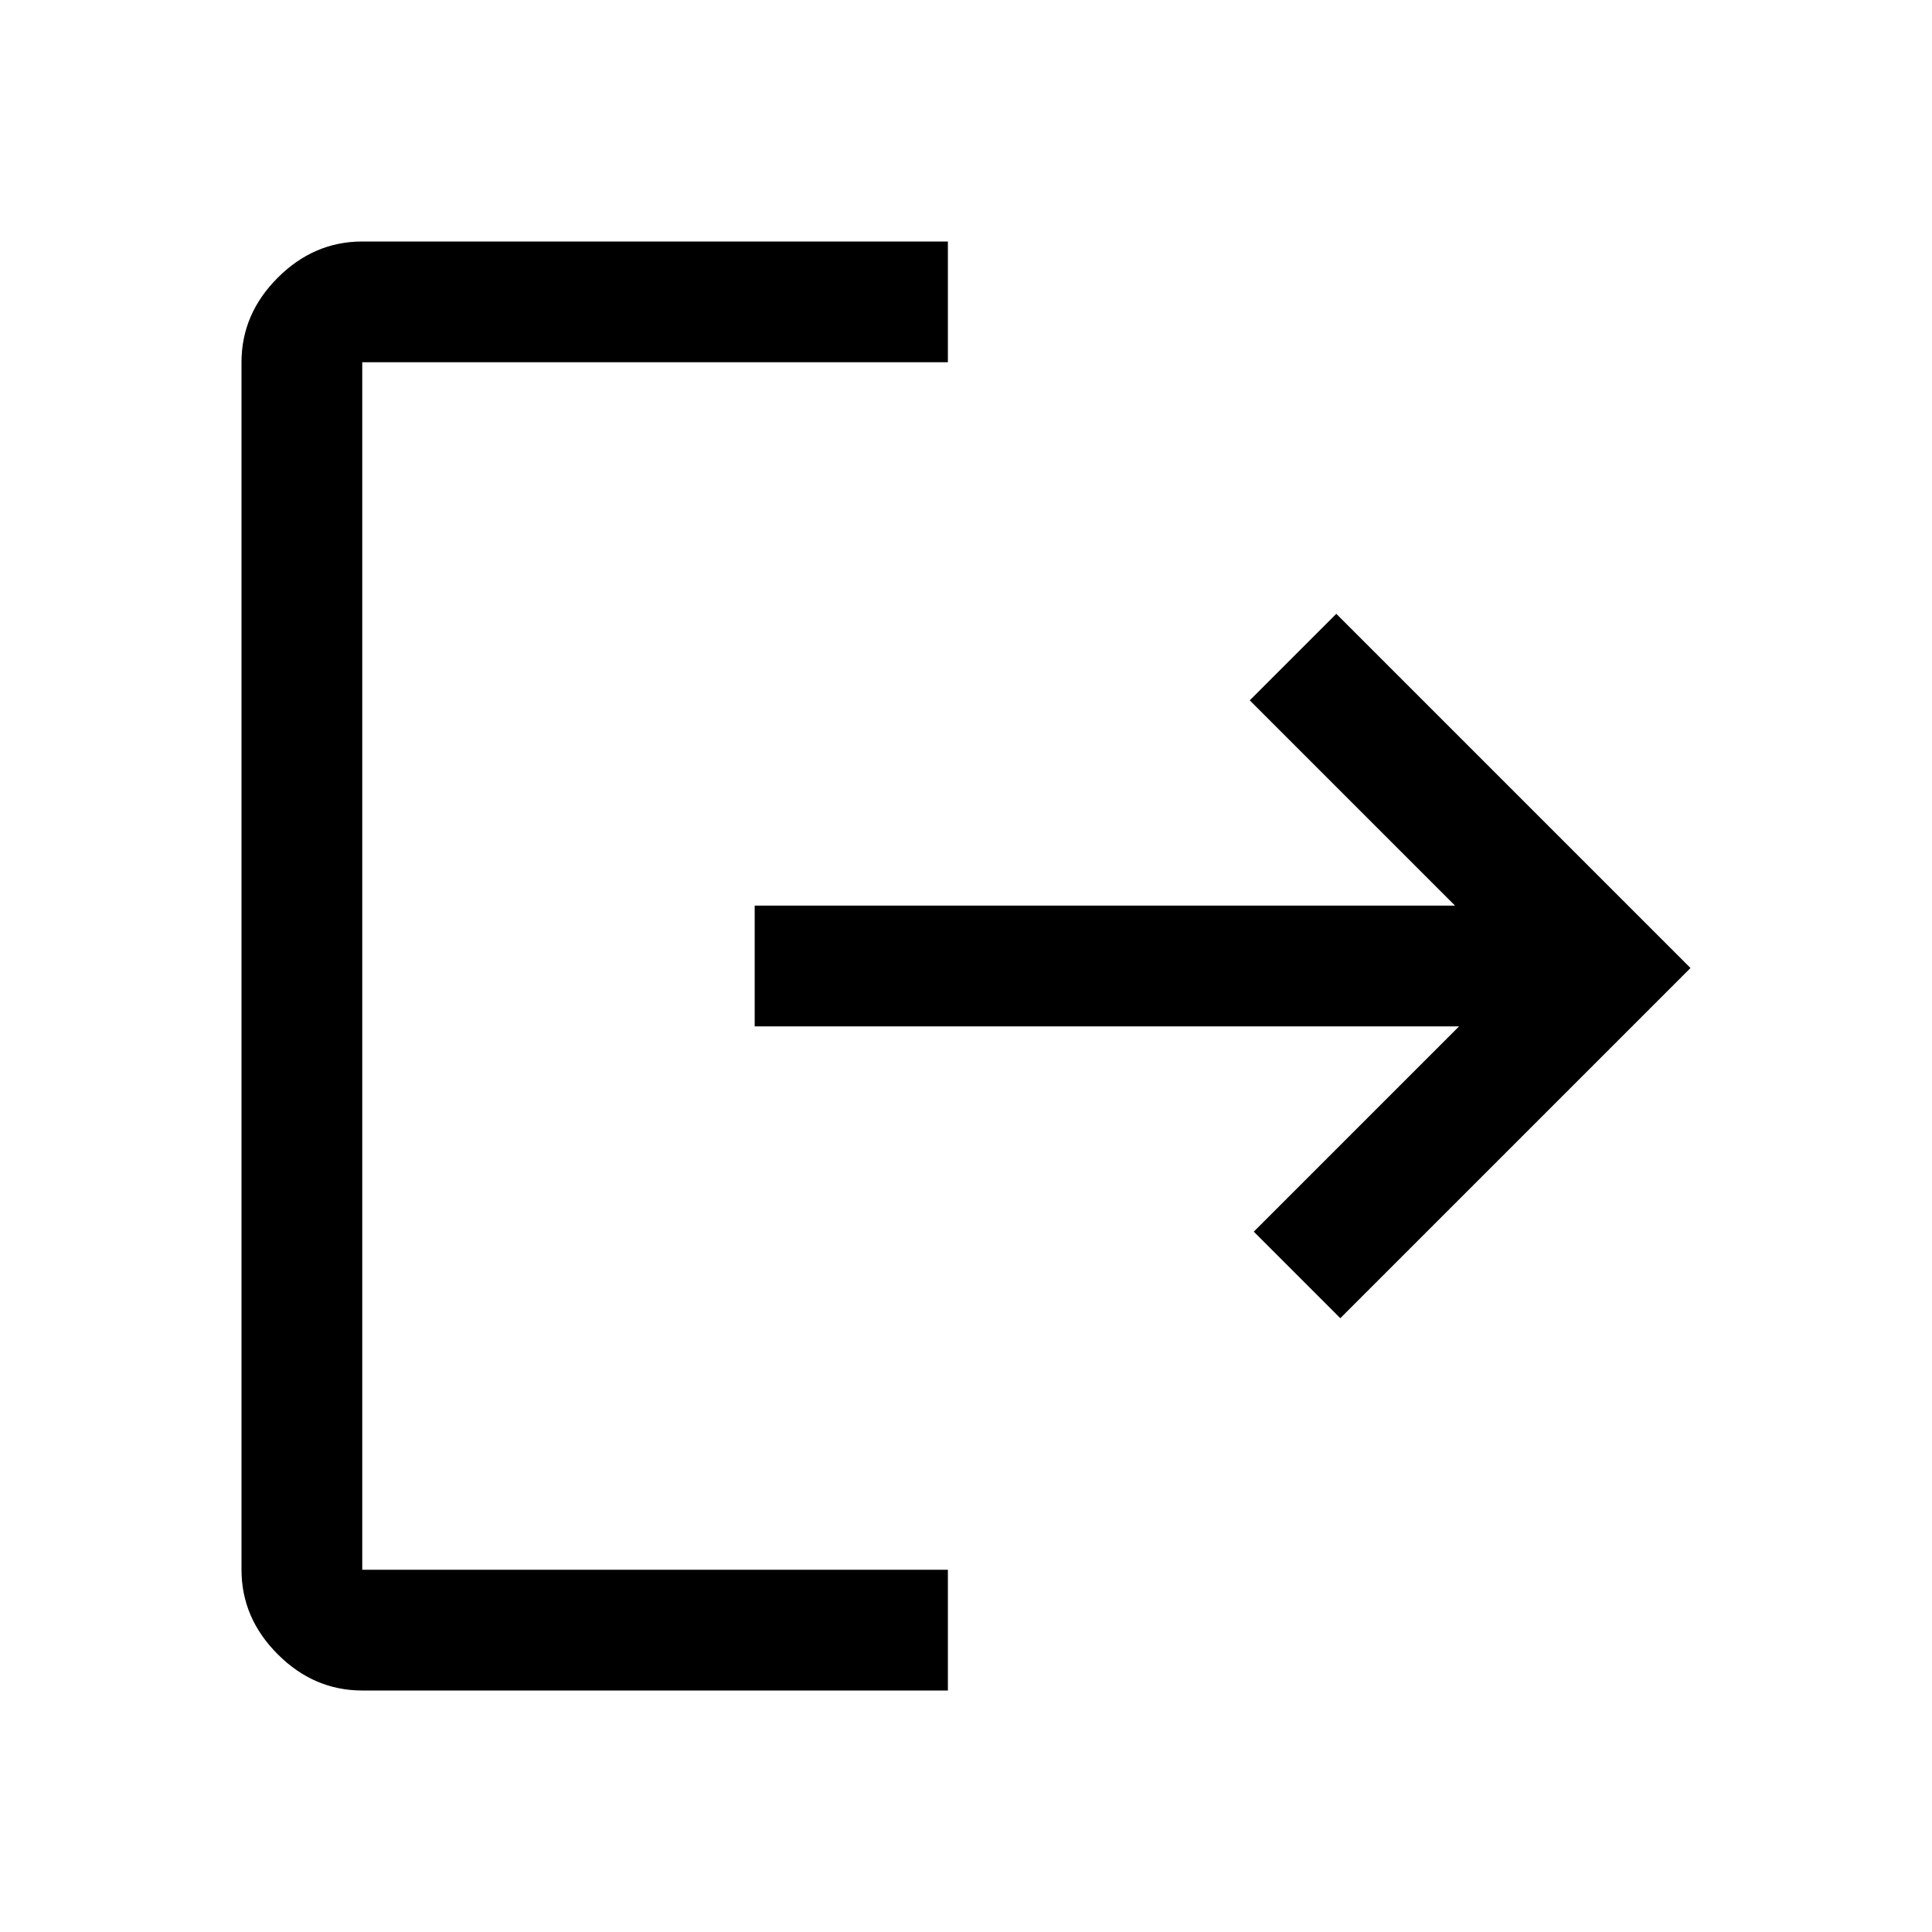
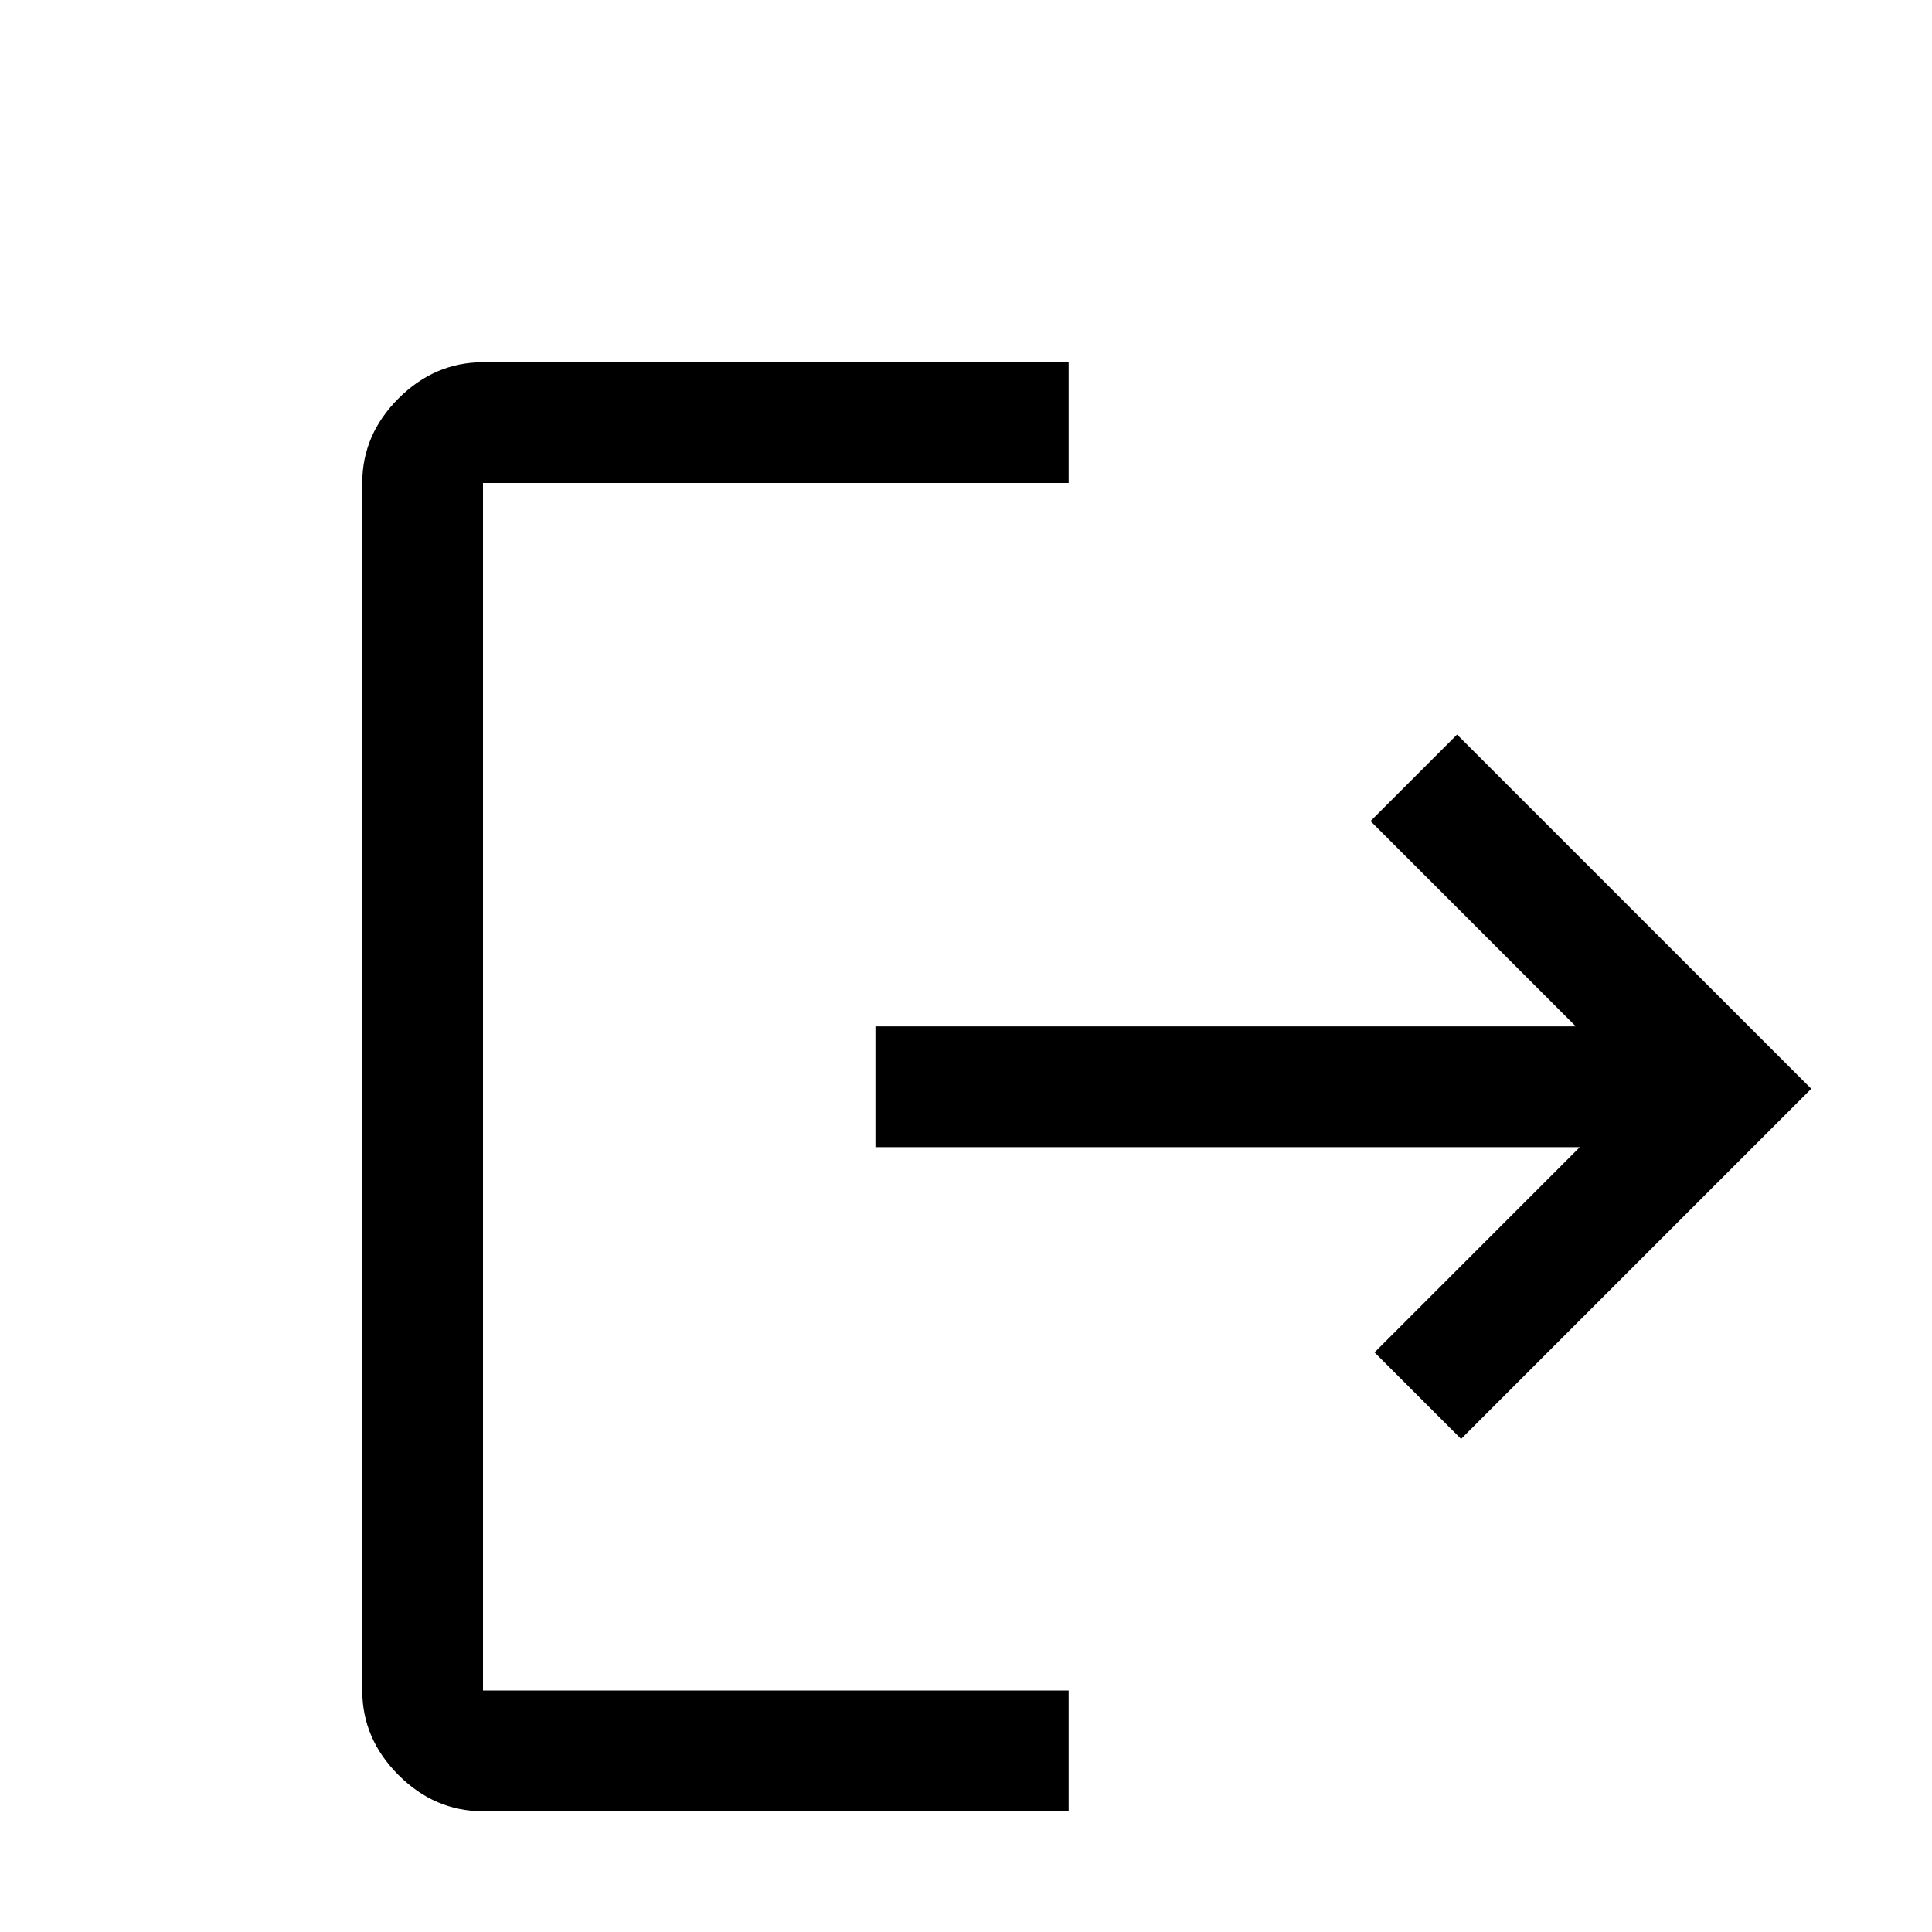
- <svg xmlns="http://www.w3.org/2000/svg" height="48" width="48">
+ <svg xmlns="http://www.w3.org/2000/svg" viewBox="-3 -3 48 48">
  <path d="M9 42q-1.2 0-2.1-.9Q6 40.2 6 39V9q0-1.2.9-2.1Q7.8 6 9 6h14.55v3H9v30h14.55v3Zm24.3-9.25-2.15-2.15 5.1-5.1h-17.5v-3h17.4l-5.1-5.1 2.15-2.15 8.8 8.8Z" />
</svg>
